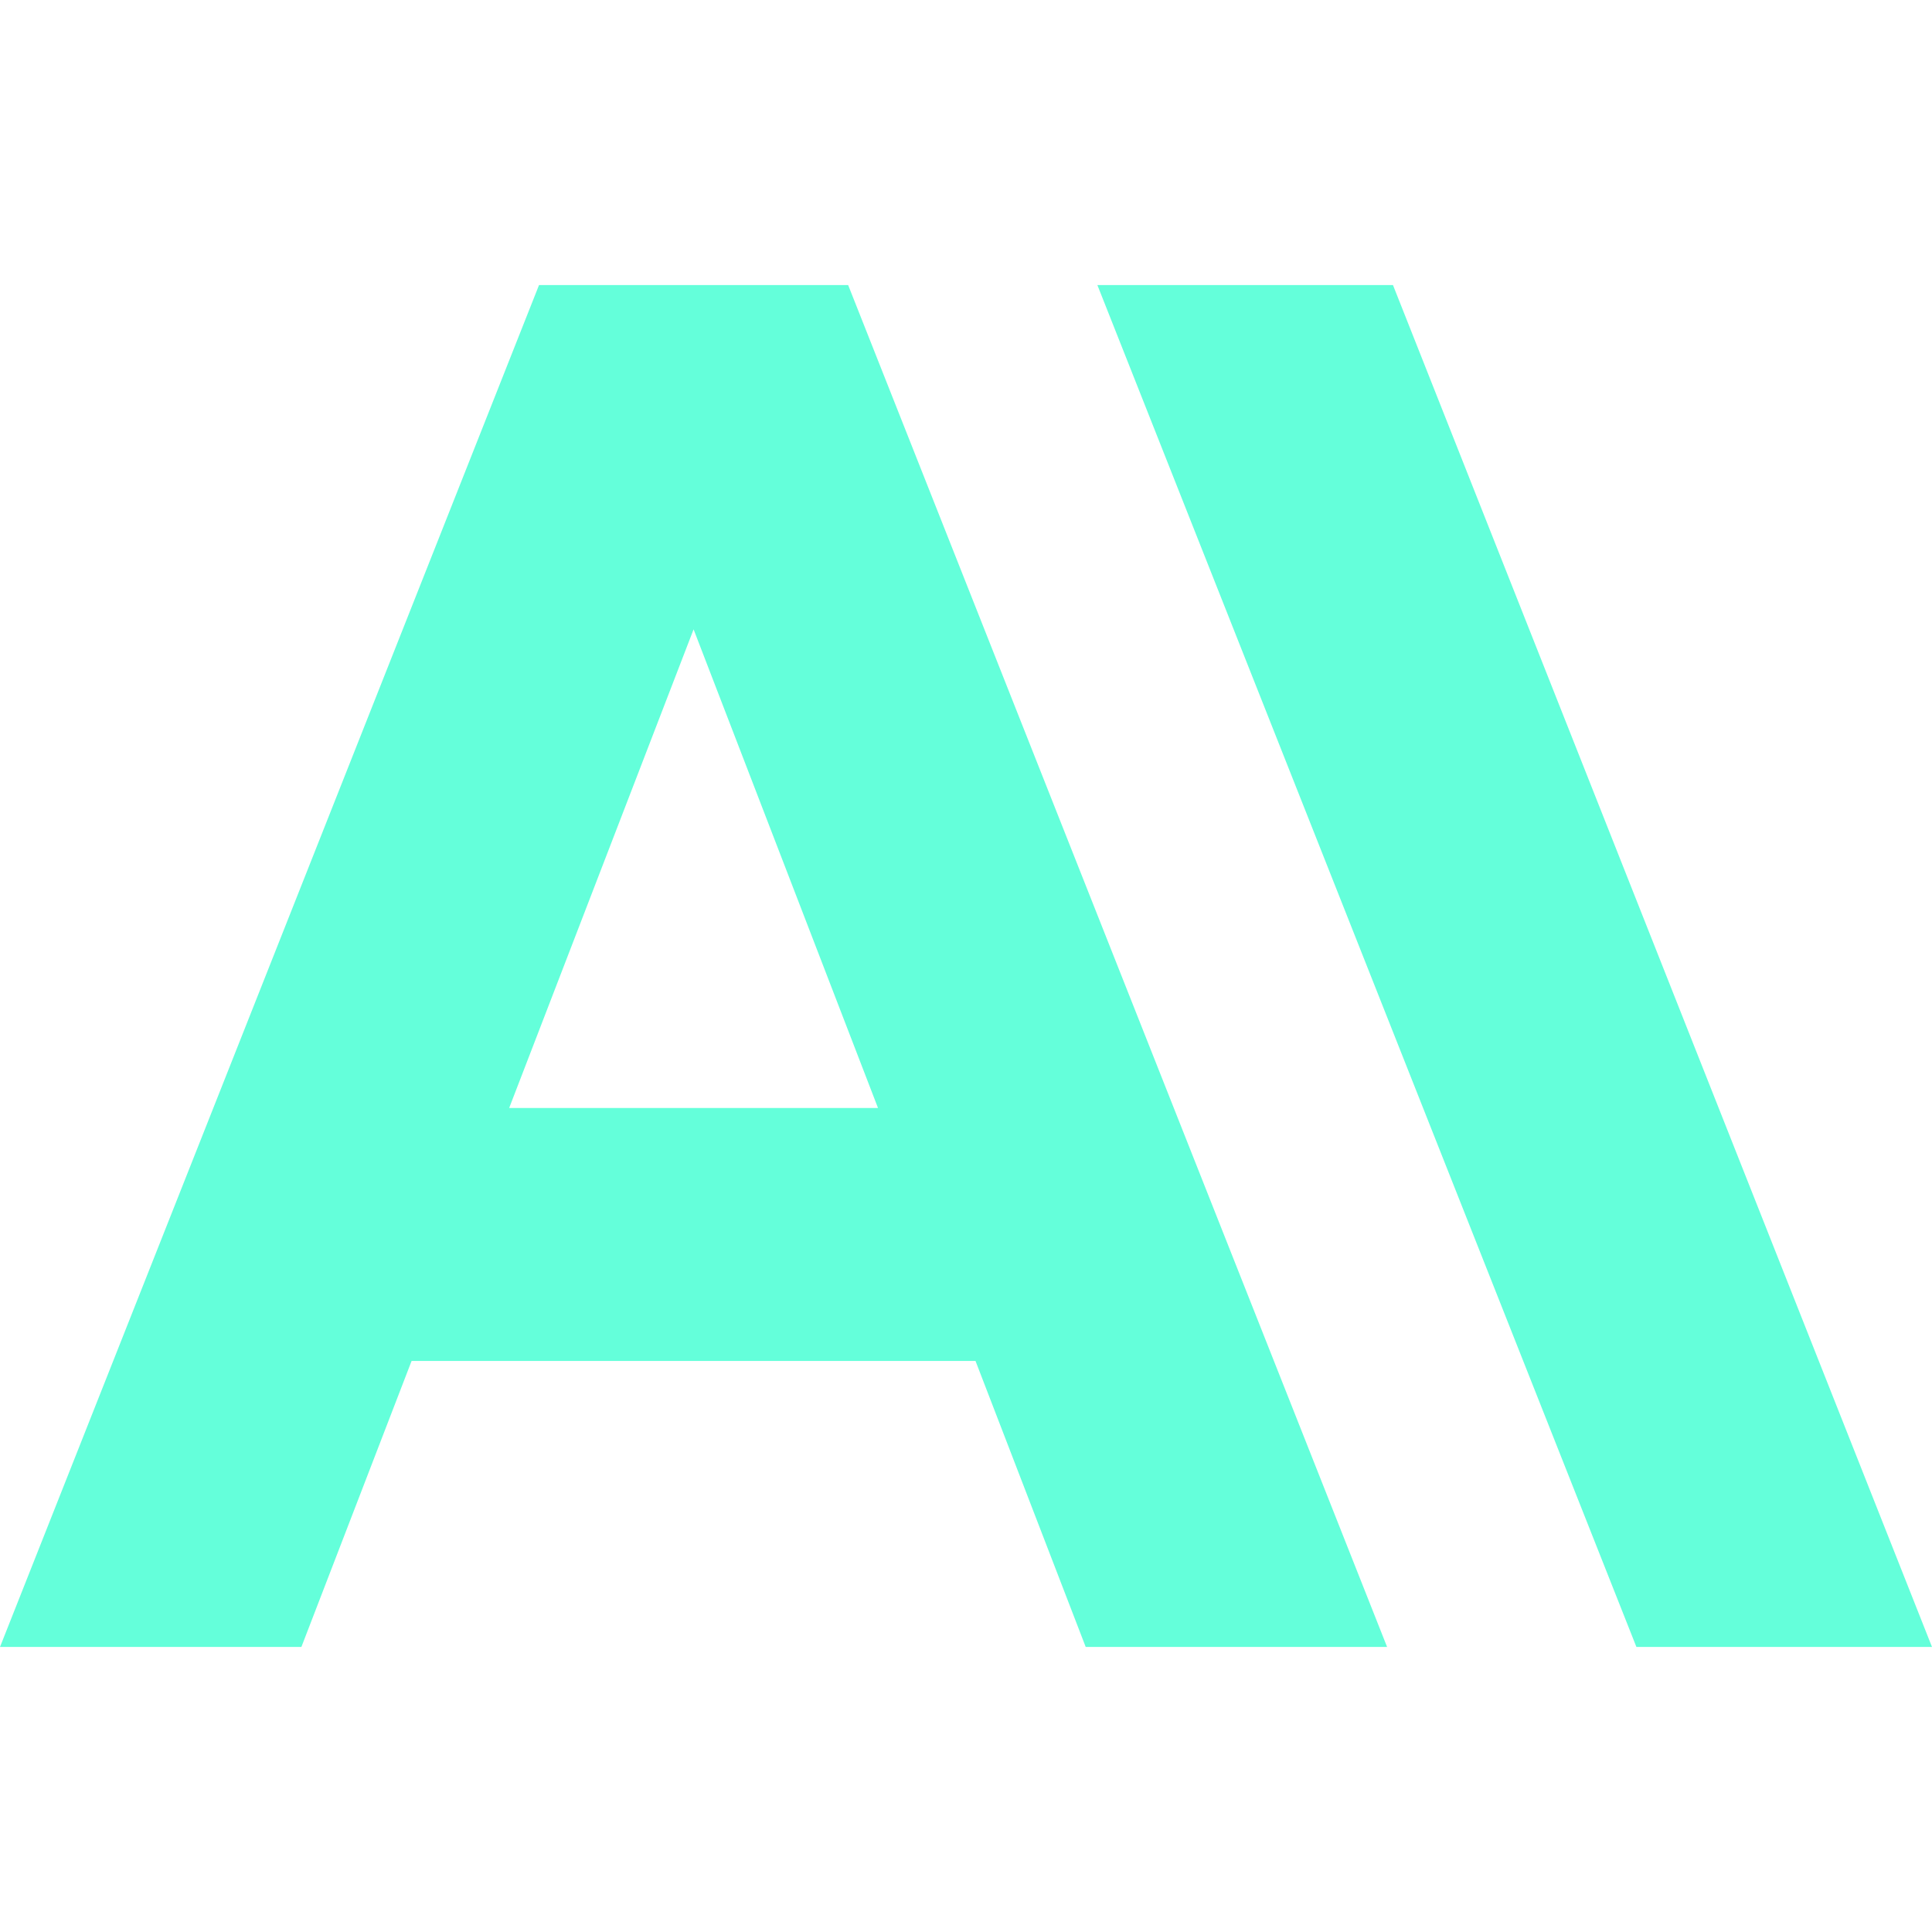
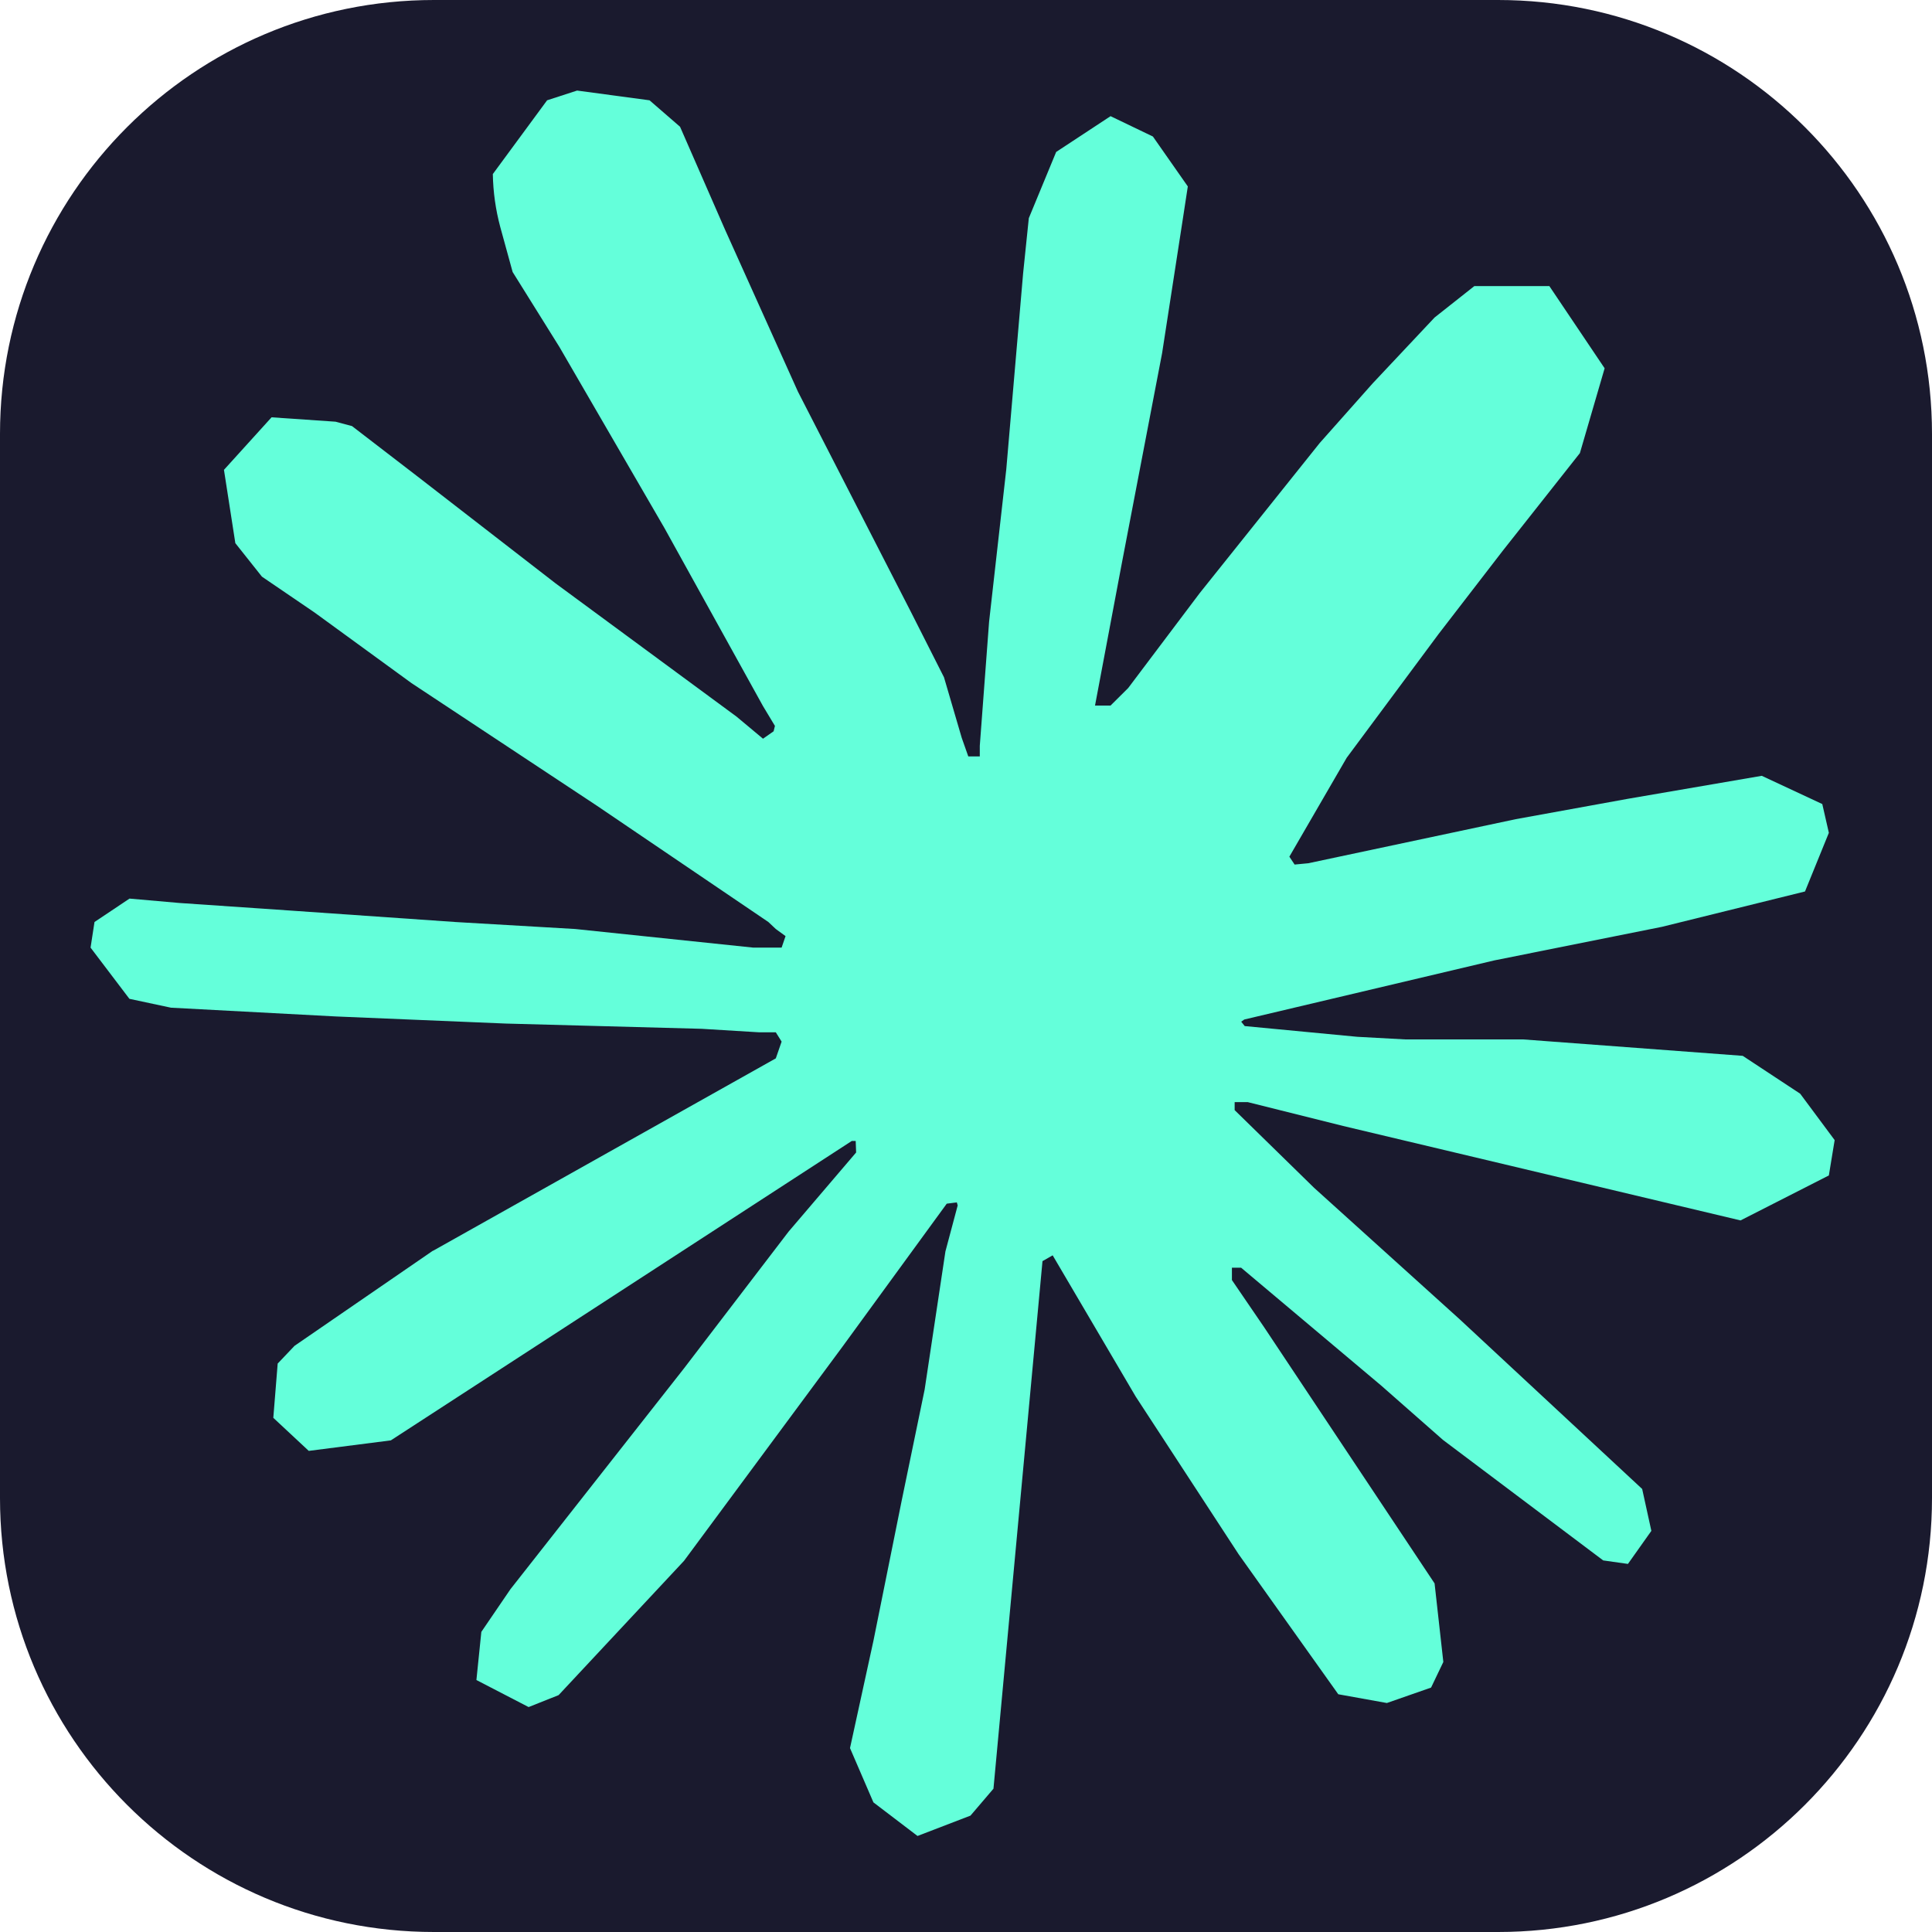
- <svg xmlns="http://www.w3.org/2000/svg" fill="#64ffda" role="img" viewBox="0 0 24 24">
-   <path d="M17.304 3.541h-3.672l6.696 16.918H24Zm-10.608 0L0 20.459h3.744l1.369-3.553h7.005l1.369 3.553h3.744L10.536 3.541Zm-.371 10.223 2.291-5.946 2.291 5.946Z" />
+ <svg xmlns="http://www.w3.org/2000/svg" viewBox="0 0 512 512">
+   <rect width="512" height="512" rx="115" fill="#1a1a2e" />
+   <g transform="translate(256,256) scale(29) translate(-8,-8)">
+     <path fill="#64ffda" d="m3.127 10.604 3.135-1.76.053-.153-.053-.085H6.11l-.525-.032-1.791-.048-1.554-.065-1.505-.08-.38-.081L0 7.832l.036-.234.32-.214.455.04 1.009.069 1.513.105 1.097.064 1.626.17h.259l.036-.105-.089-.065-.068-.064-1.566-1.062-1.695-1.121-.887-.646-.48-.327-.243-.306-.104-.67.435-.48.585.04.15.04.593.456 1.267.981 1.654 1.218.242.202.097-.068.012-.049-.109-.181-.9-1.626-.96-1.655-.428-.686-.113-.411a2 2 0 0 1-.068-.484l.496-.674L4.446 0l.662.089.279.242.411.94.666 1.48 1.033 2.014.302.597.162.553.06.17h.105v-.097l.085-1.134.157-1.392.154-1.792.052-.504.25-.605.497-.327.387.186.319.456-.045.294-.19 1.23-.37 1.93-.243 1.29h.142l.161-.16.654-.868 1.097-1.372.484-.545.565-.601.363-.287h.686l.505.751-.226.775-.707.895-.585.759-.839 1.13-.524.904.048.072.125-.012 1.897-.403 1.024-.186 1.223-.21.553.258.06.263-.218.536-1.307.323-1.533.307-2.284.54-.028.02.032.04 1.029.098.44.024h1.077l2.005.15.525.346.315.424-.053.323-.807.411-3.631-.863-.872-.218h-.12v.073l.726.71 1.331 1.202 1.667 1.55.084.383-.214.302-.226-.032-1.464-1.101-.565-.497-1.28-1.077h-.084v.113l.295.432 1.557 2.34.08.718-.112.234-.404.141-.444-.08-.911-1.28-.94-1.44-.759-1.291-.093.053-.448 4.821-.21.246-.484.186-.403-.307-.214-.496.214-.98.258-1.28.21-1.016.19-1.263.112-.42-.008-.028-.092.012-.953 1.307-1.448 1.957-1.146 1.227-.274.109-.477-.247.045-.44.266-.39 1.586-2.018.956-1.25.617-.723-.004-.105h-.036l-4.212 2.736-.75.096-.324-.302.04-.496.154-.162 1.267-.871z" />
+   </g>
</svg>
